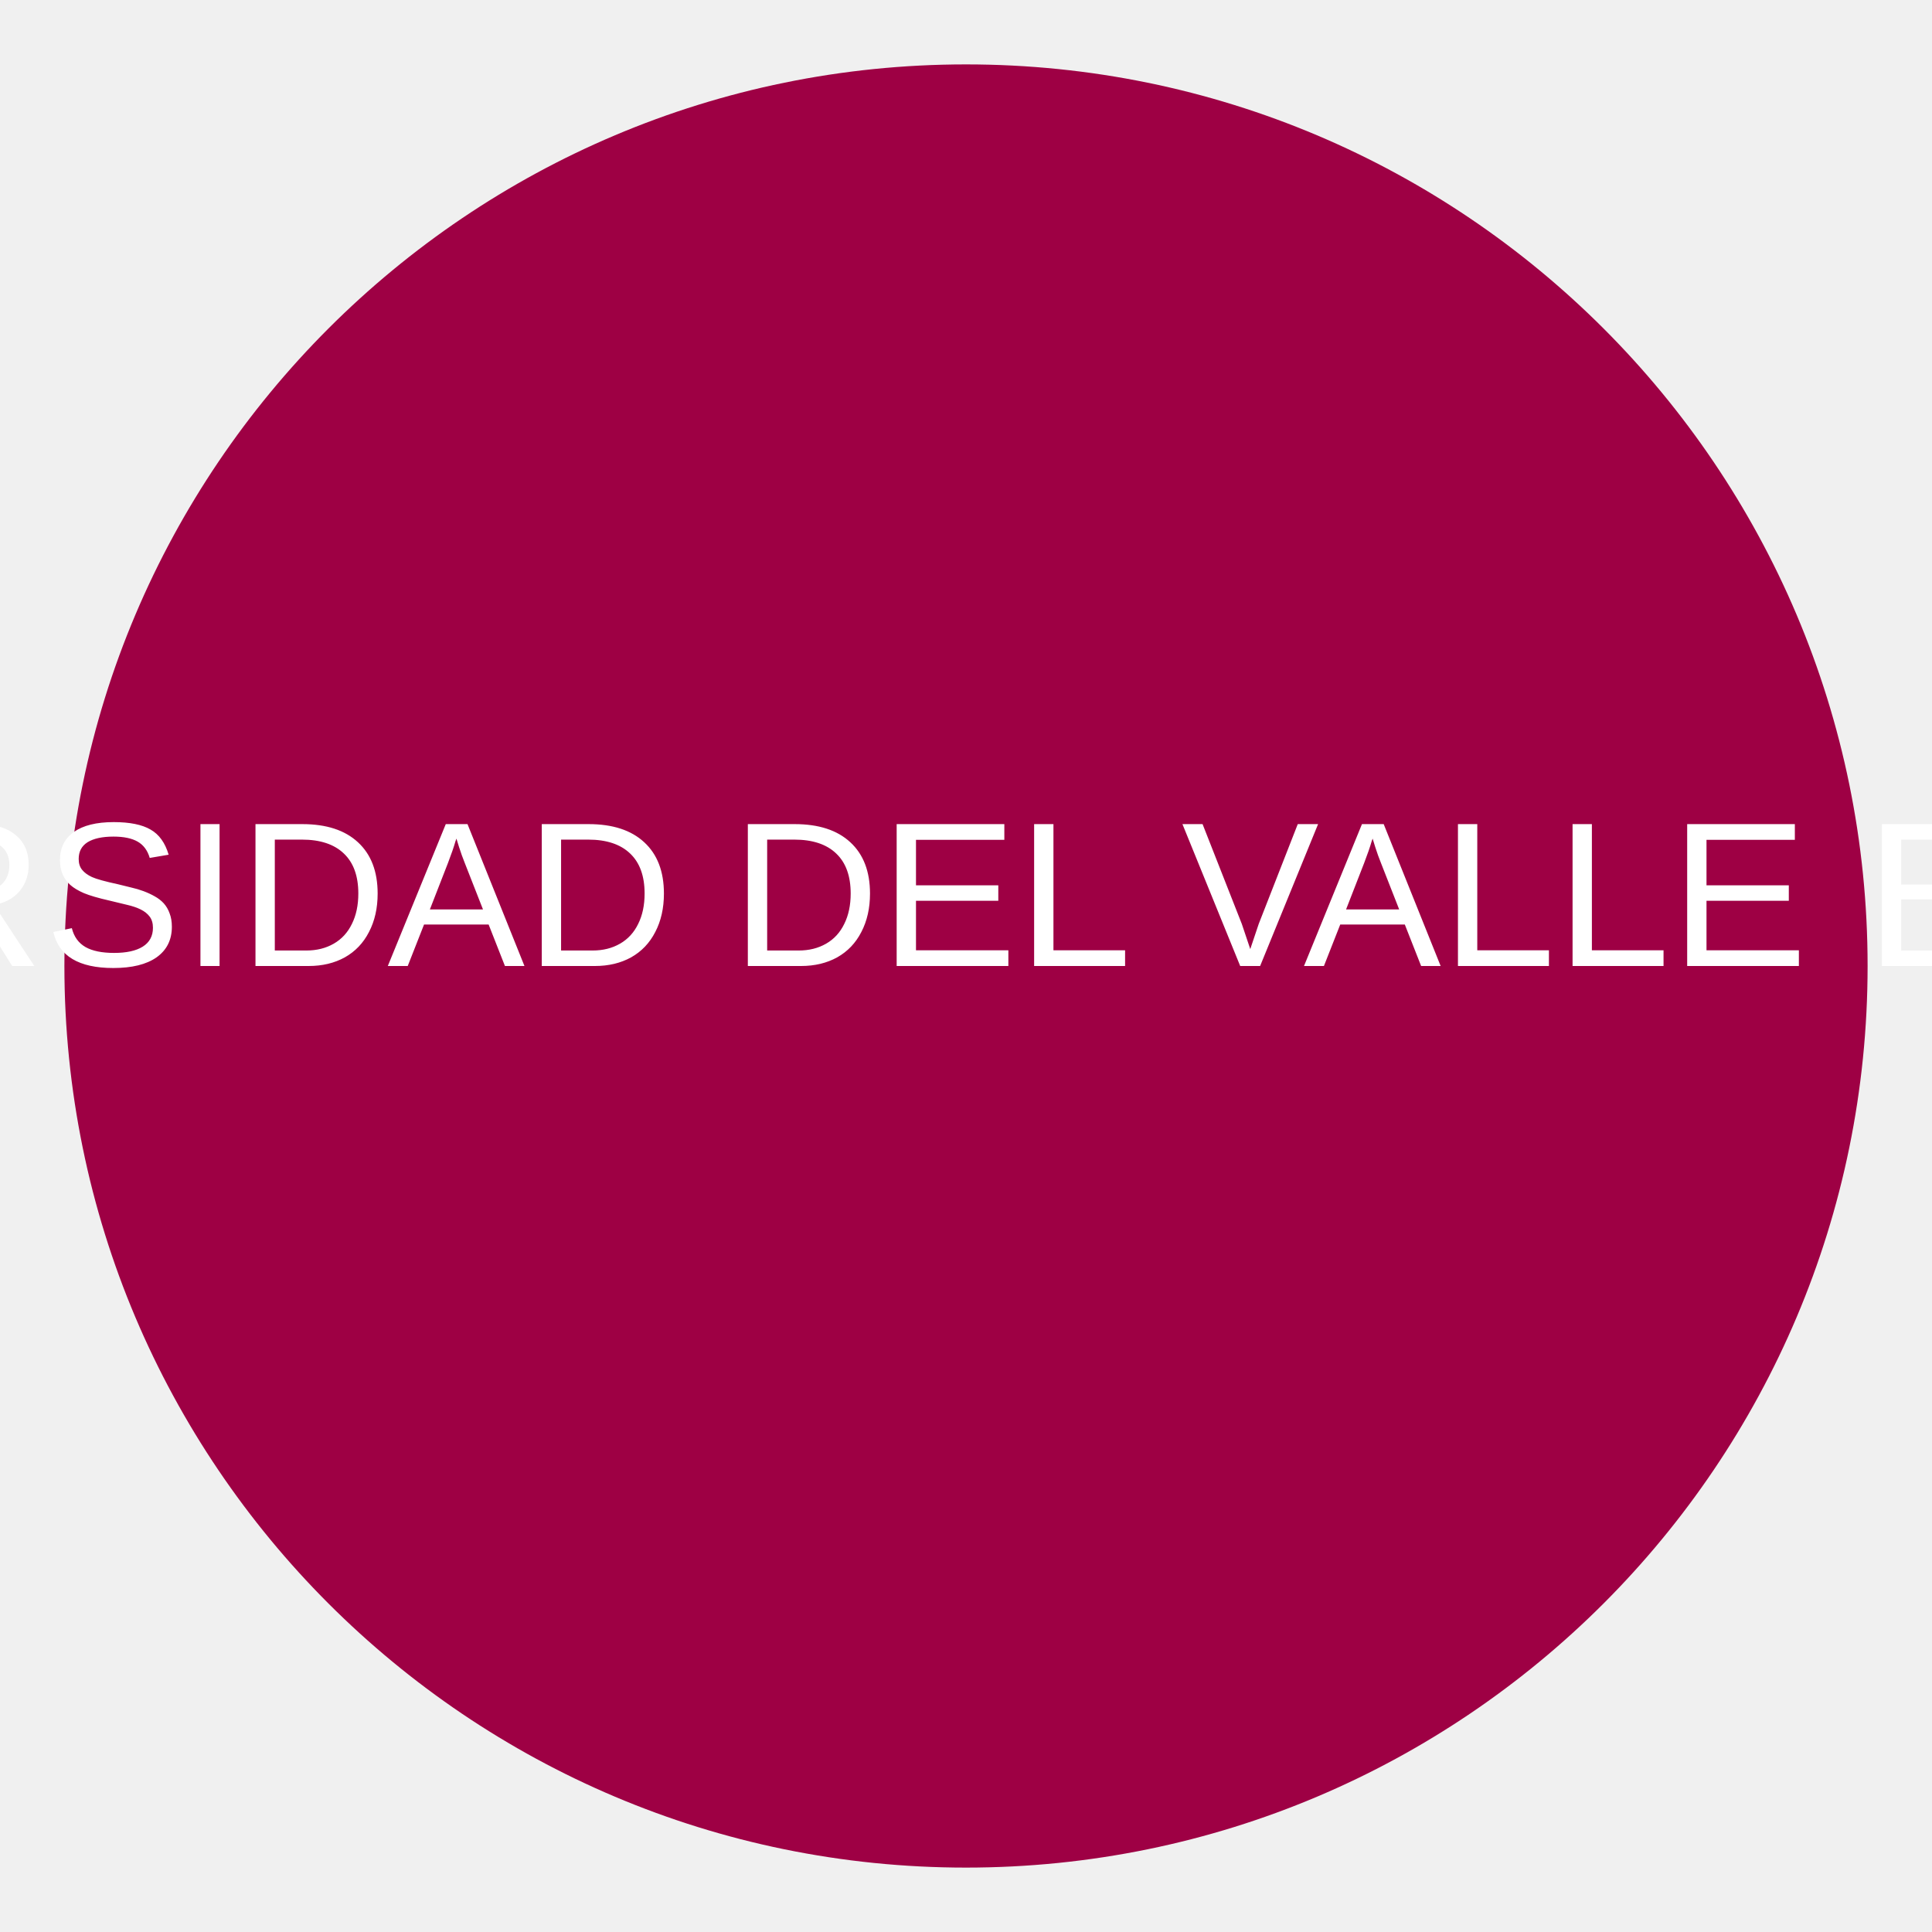
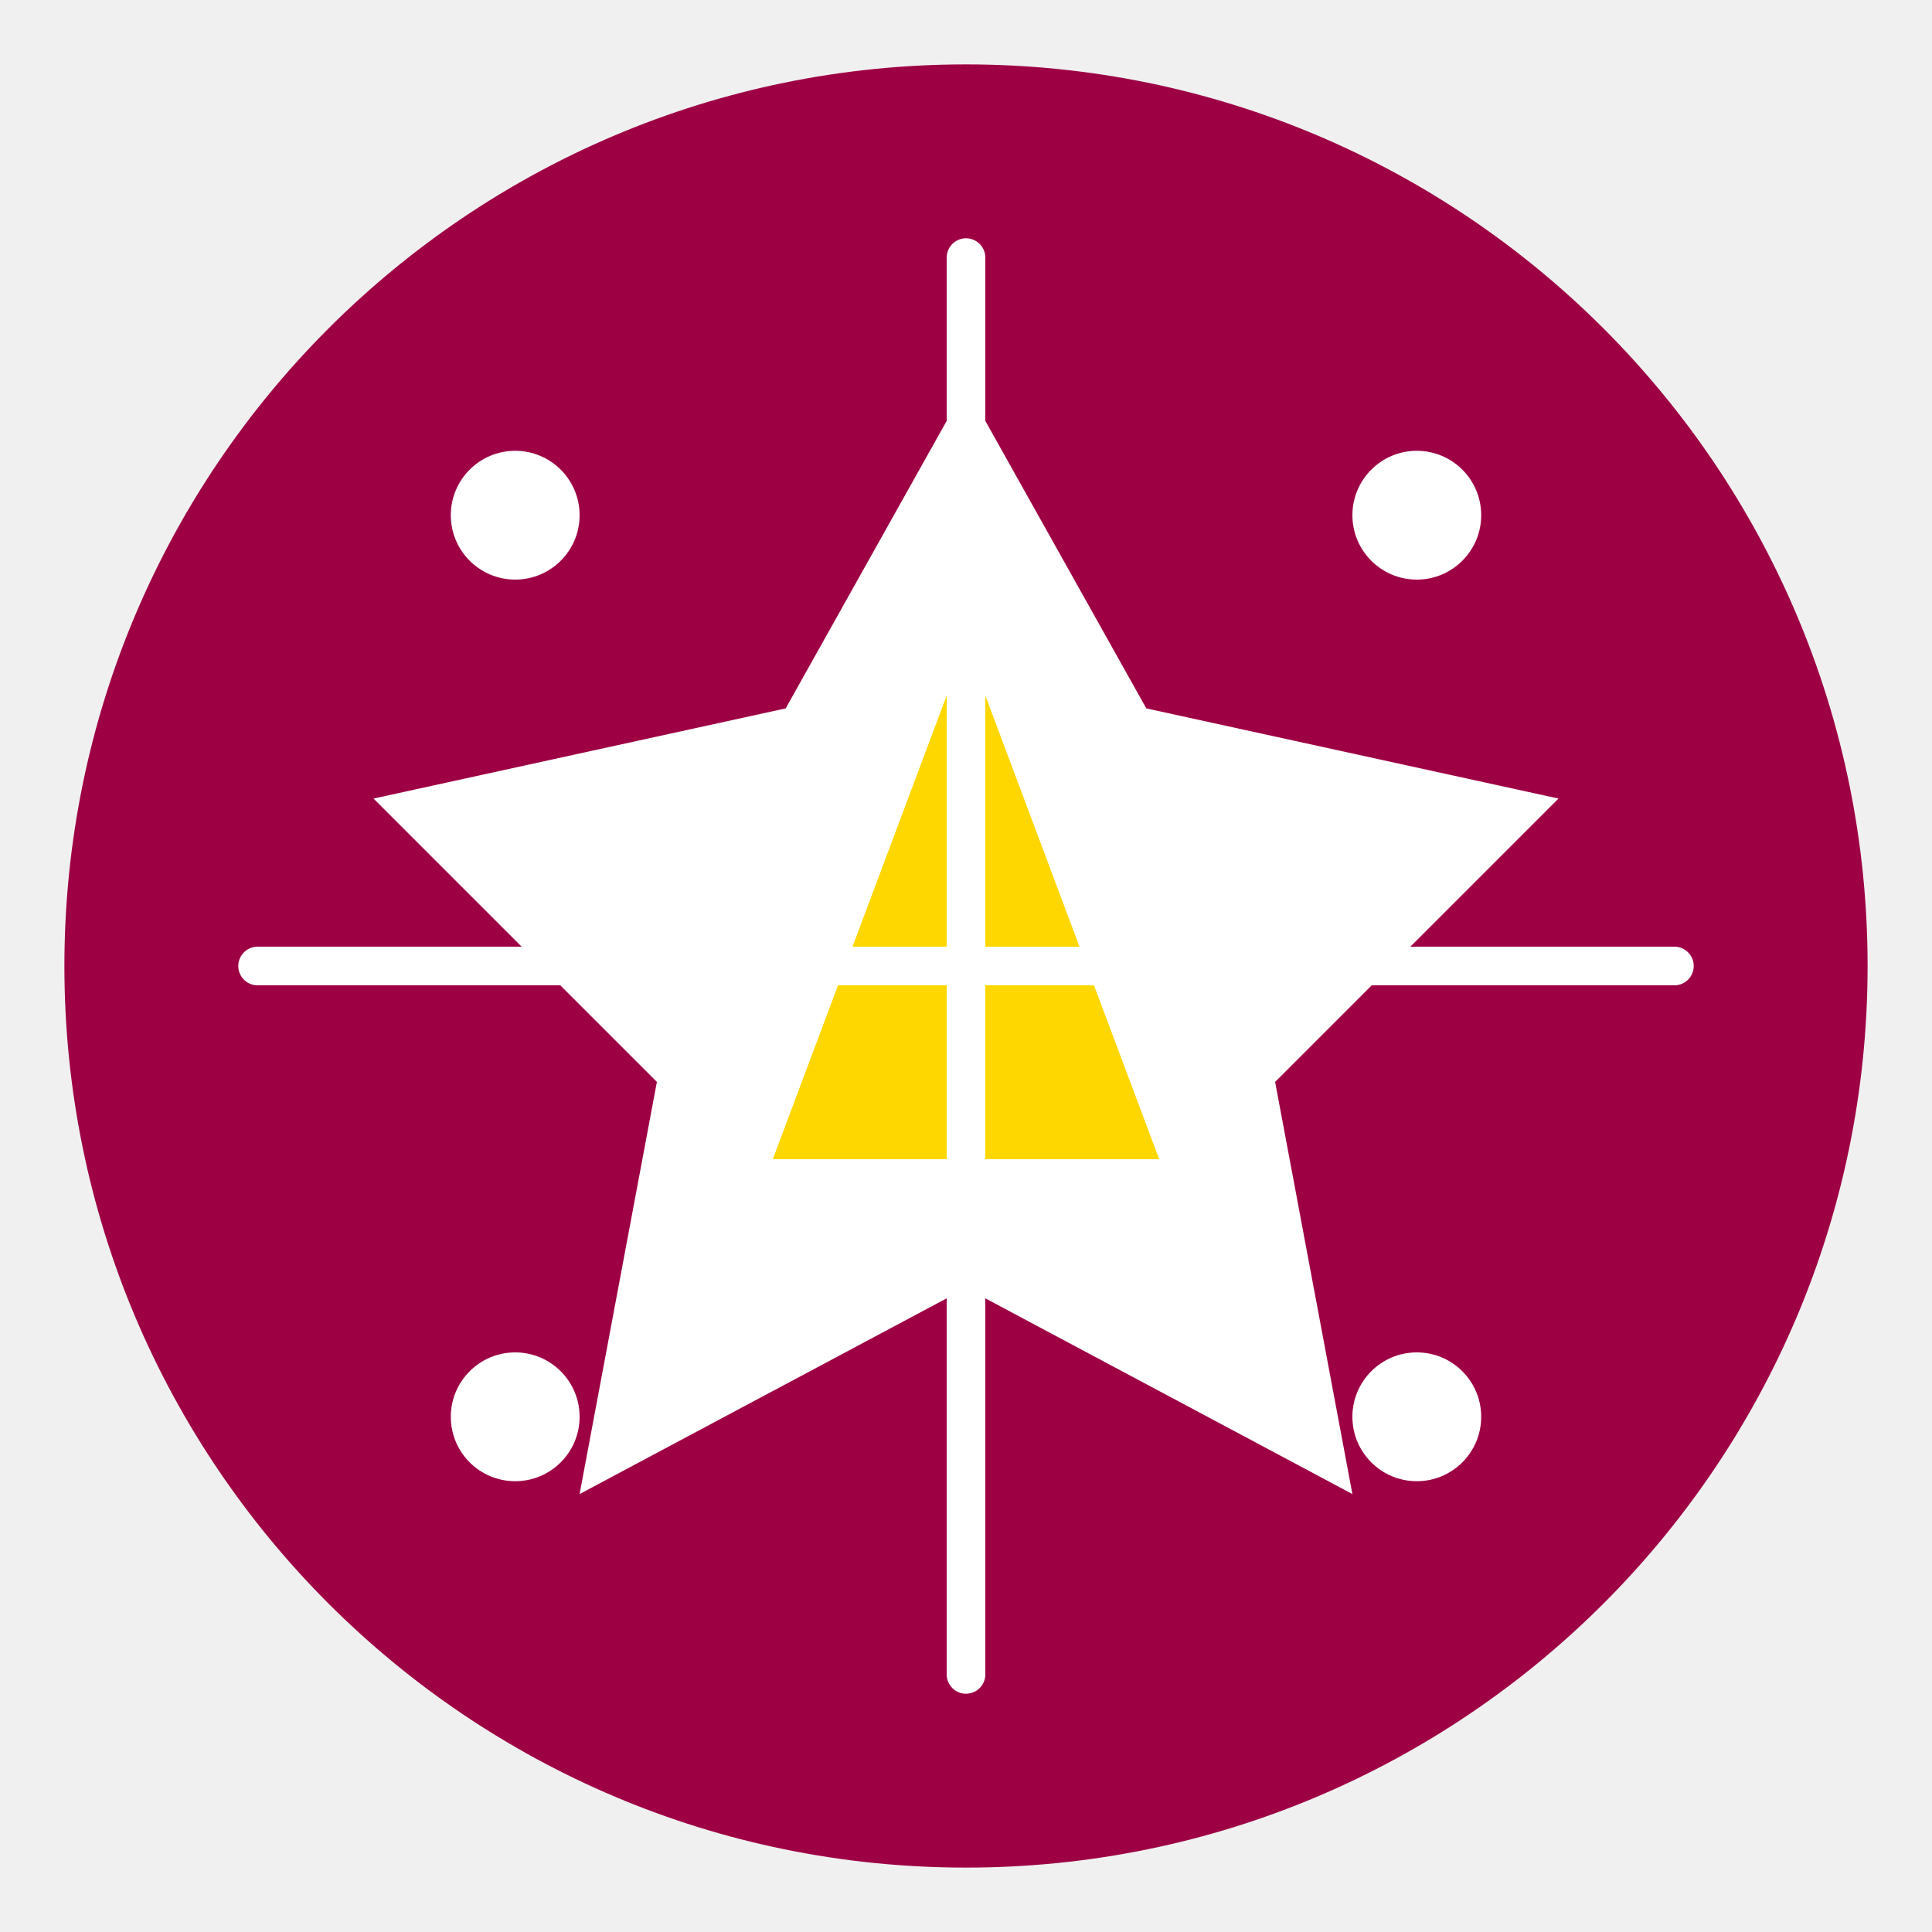
<svg xmlns="http://www.w3.org/2000/svg" width="150" height="150" viewBox="0 0 150 150">
  <circle cx="75" cy="75" r="70" fill="#9E0044" />
-   <text x="50%" y="50%" text-anchor="middle" alignment-baseline="middle" fill="#FFFFFF" font-family="Arial, sans-serif" font-size="16">
-     UNIVERSIDAD DEL VALLE BOLIVIA
-   </text>
+   <polygon points="75,30 89,55 121,62 99,84 105,116 75,100 45,116 51,84 29,62 61,55" fill="#FFFFFF" />
+   <polygon points="75,50 90,90 60,90" fill="#FFD700" />
+   <line x1="20" y1="75" x2="130" y2="75" stroke="#FFFFFF" stroke-width="3" stroke-linecap="round" />
+   <line x1="75" y1="20" x2="75" y2="130" stroke="#FFFFFF" stroke-width="3" stroke-linecap="round" />
+   <circle cx="40" cy="40" r="5" fill="#FFFFFF" />
+   <circle cx="110" cy="40" r="5" fill="#FFFFFF" />
+   <circle cx="40" cy="110" r="5" fill="#FFFFFF" />
+   <circle cx="110" cy="110" r="5" fill="#FFFFFF" />
</svg>
